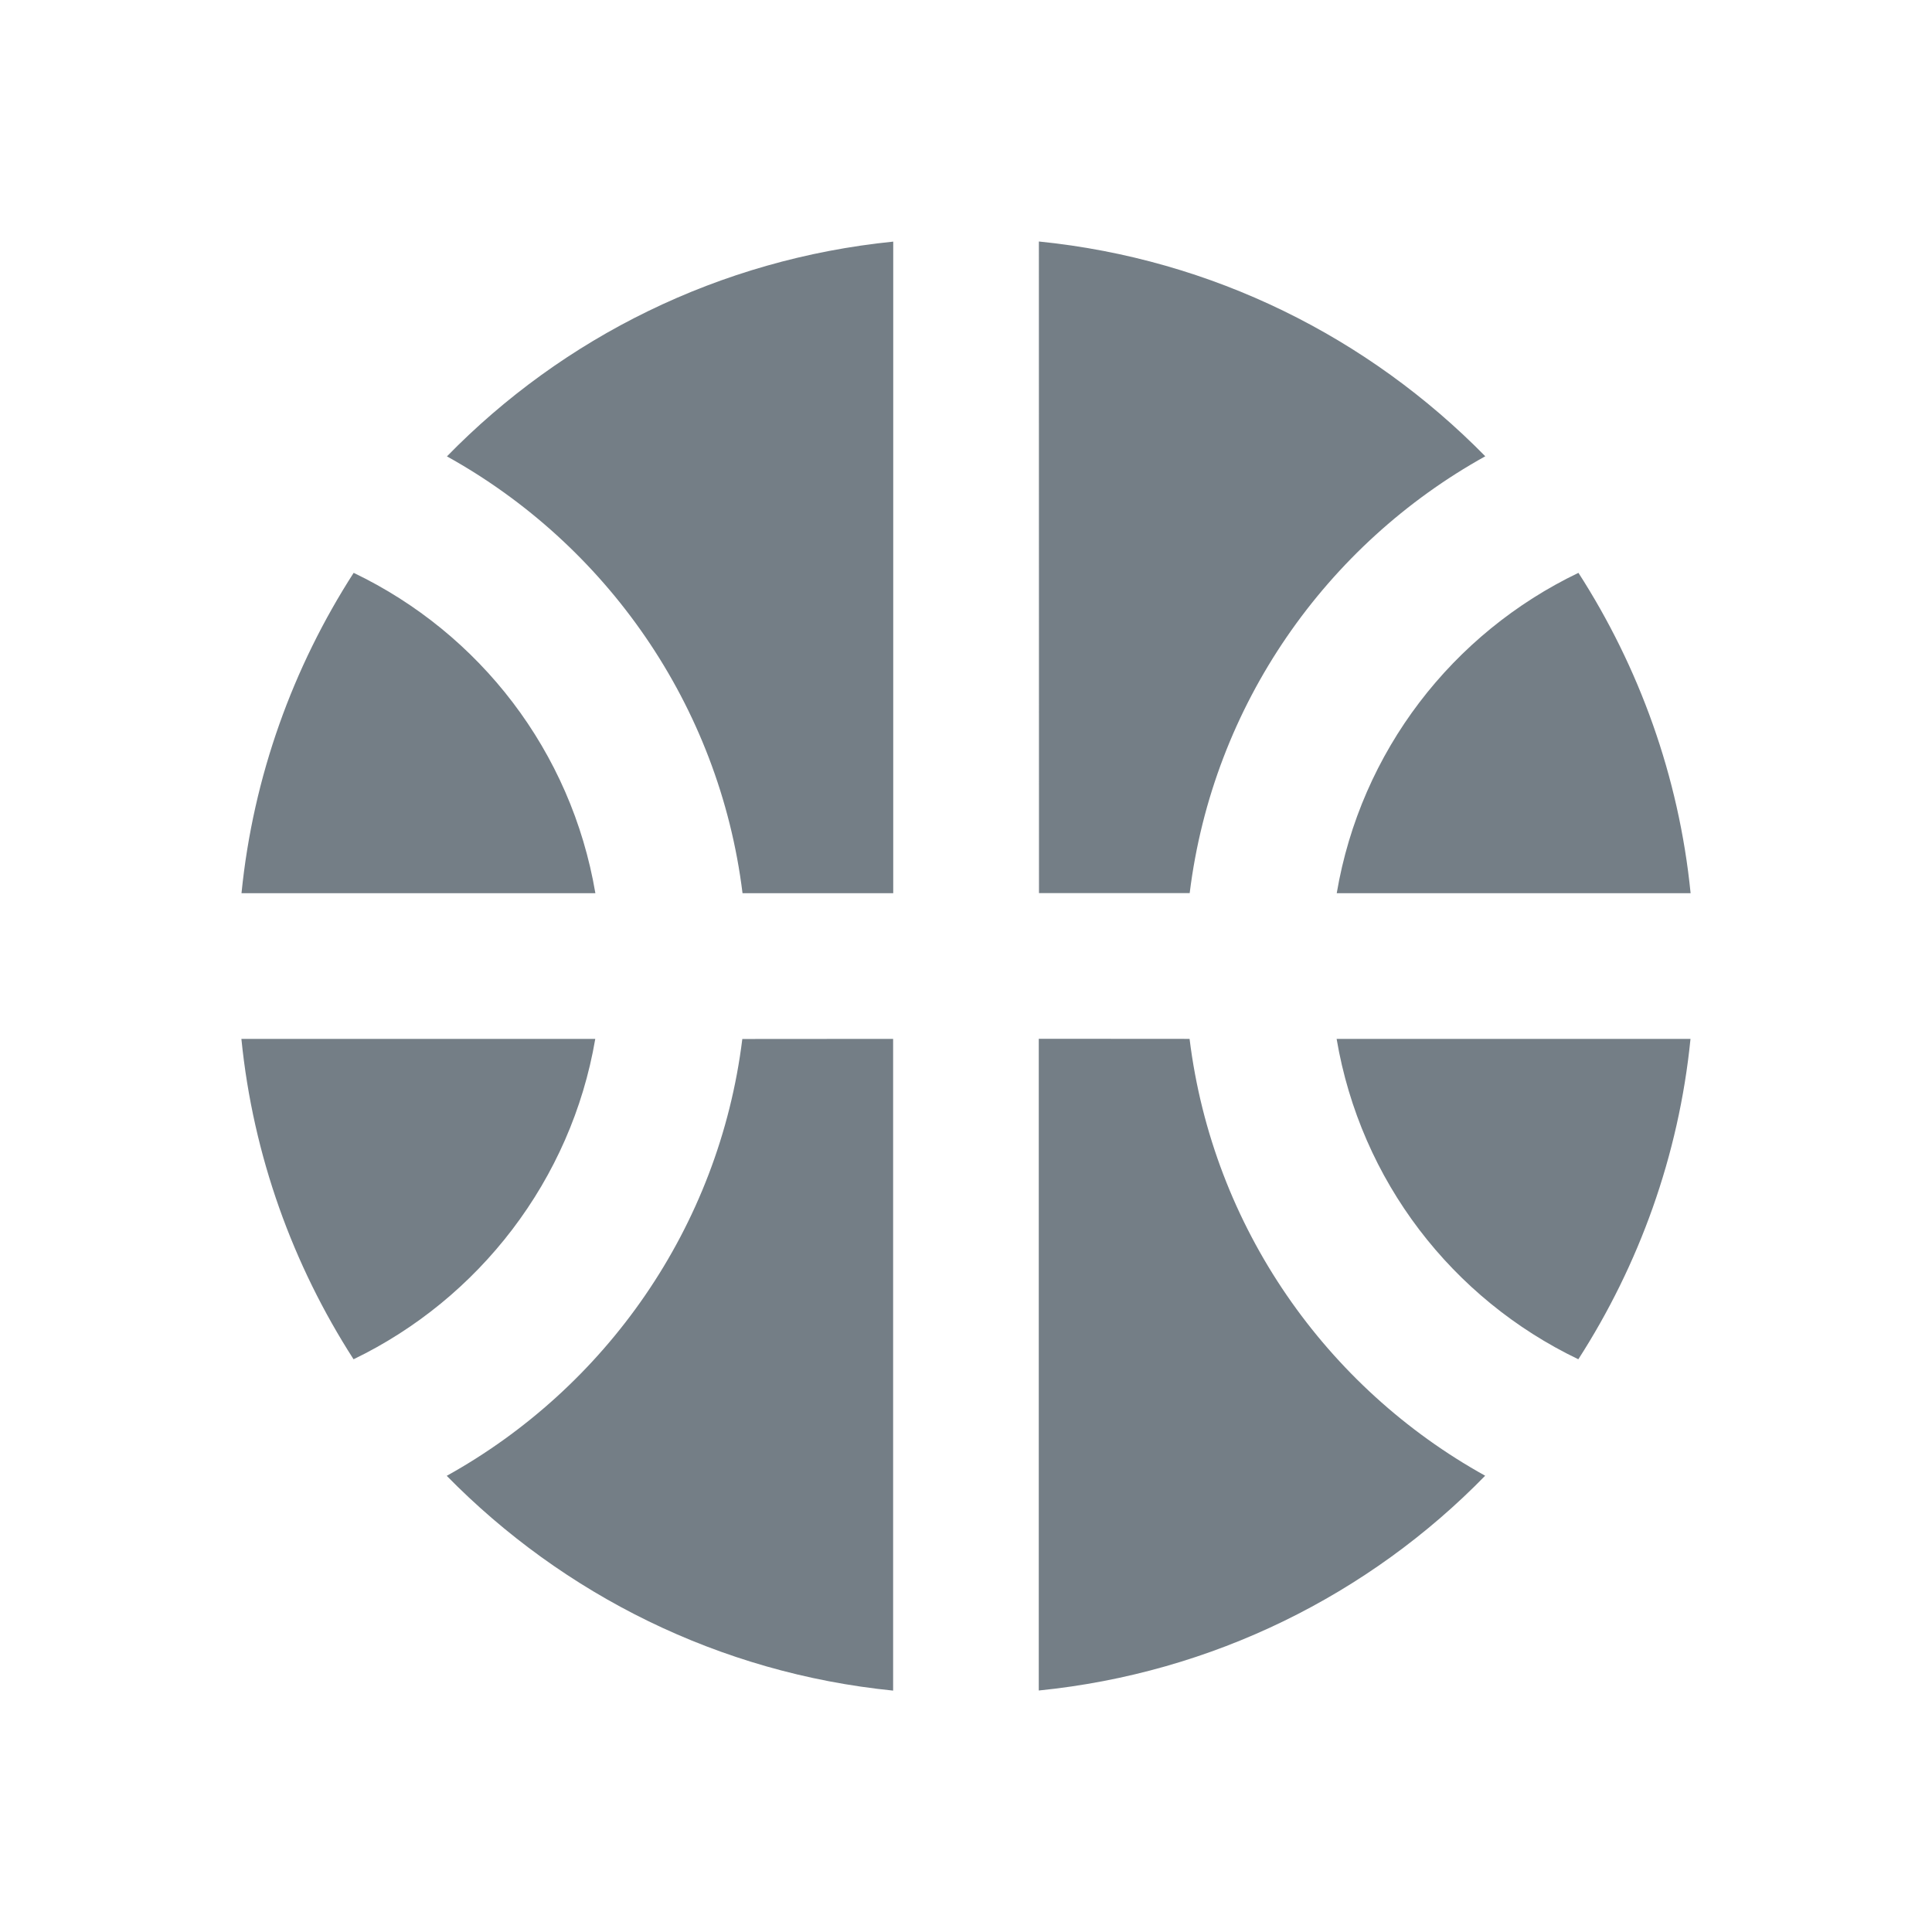
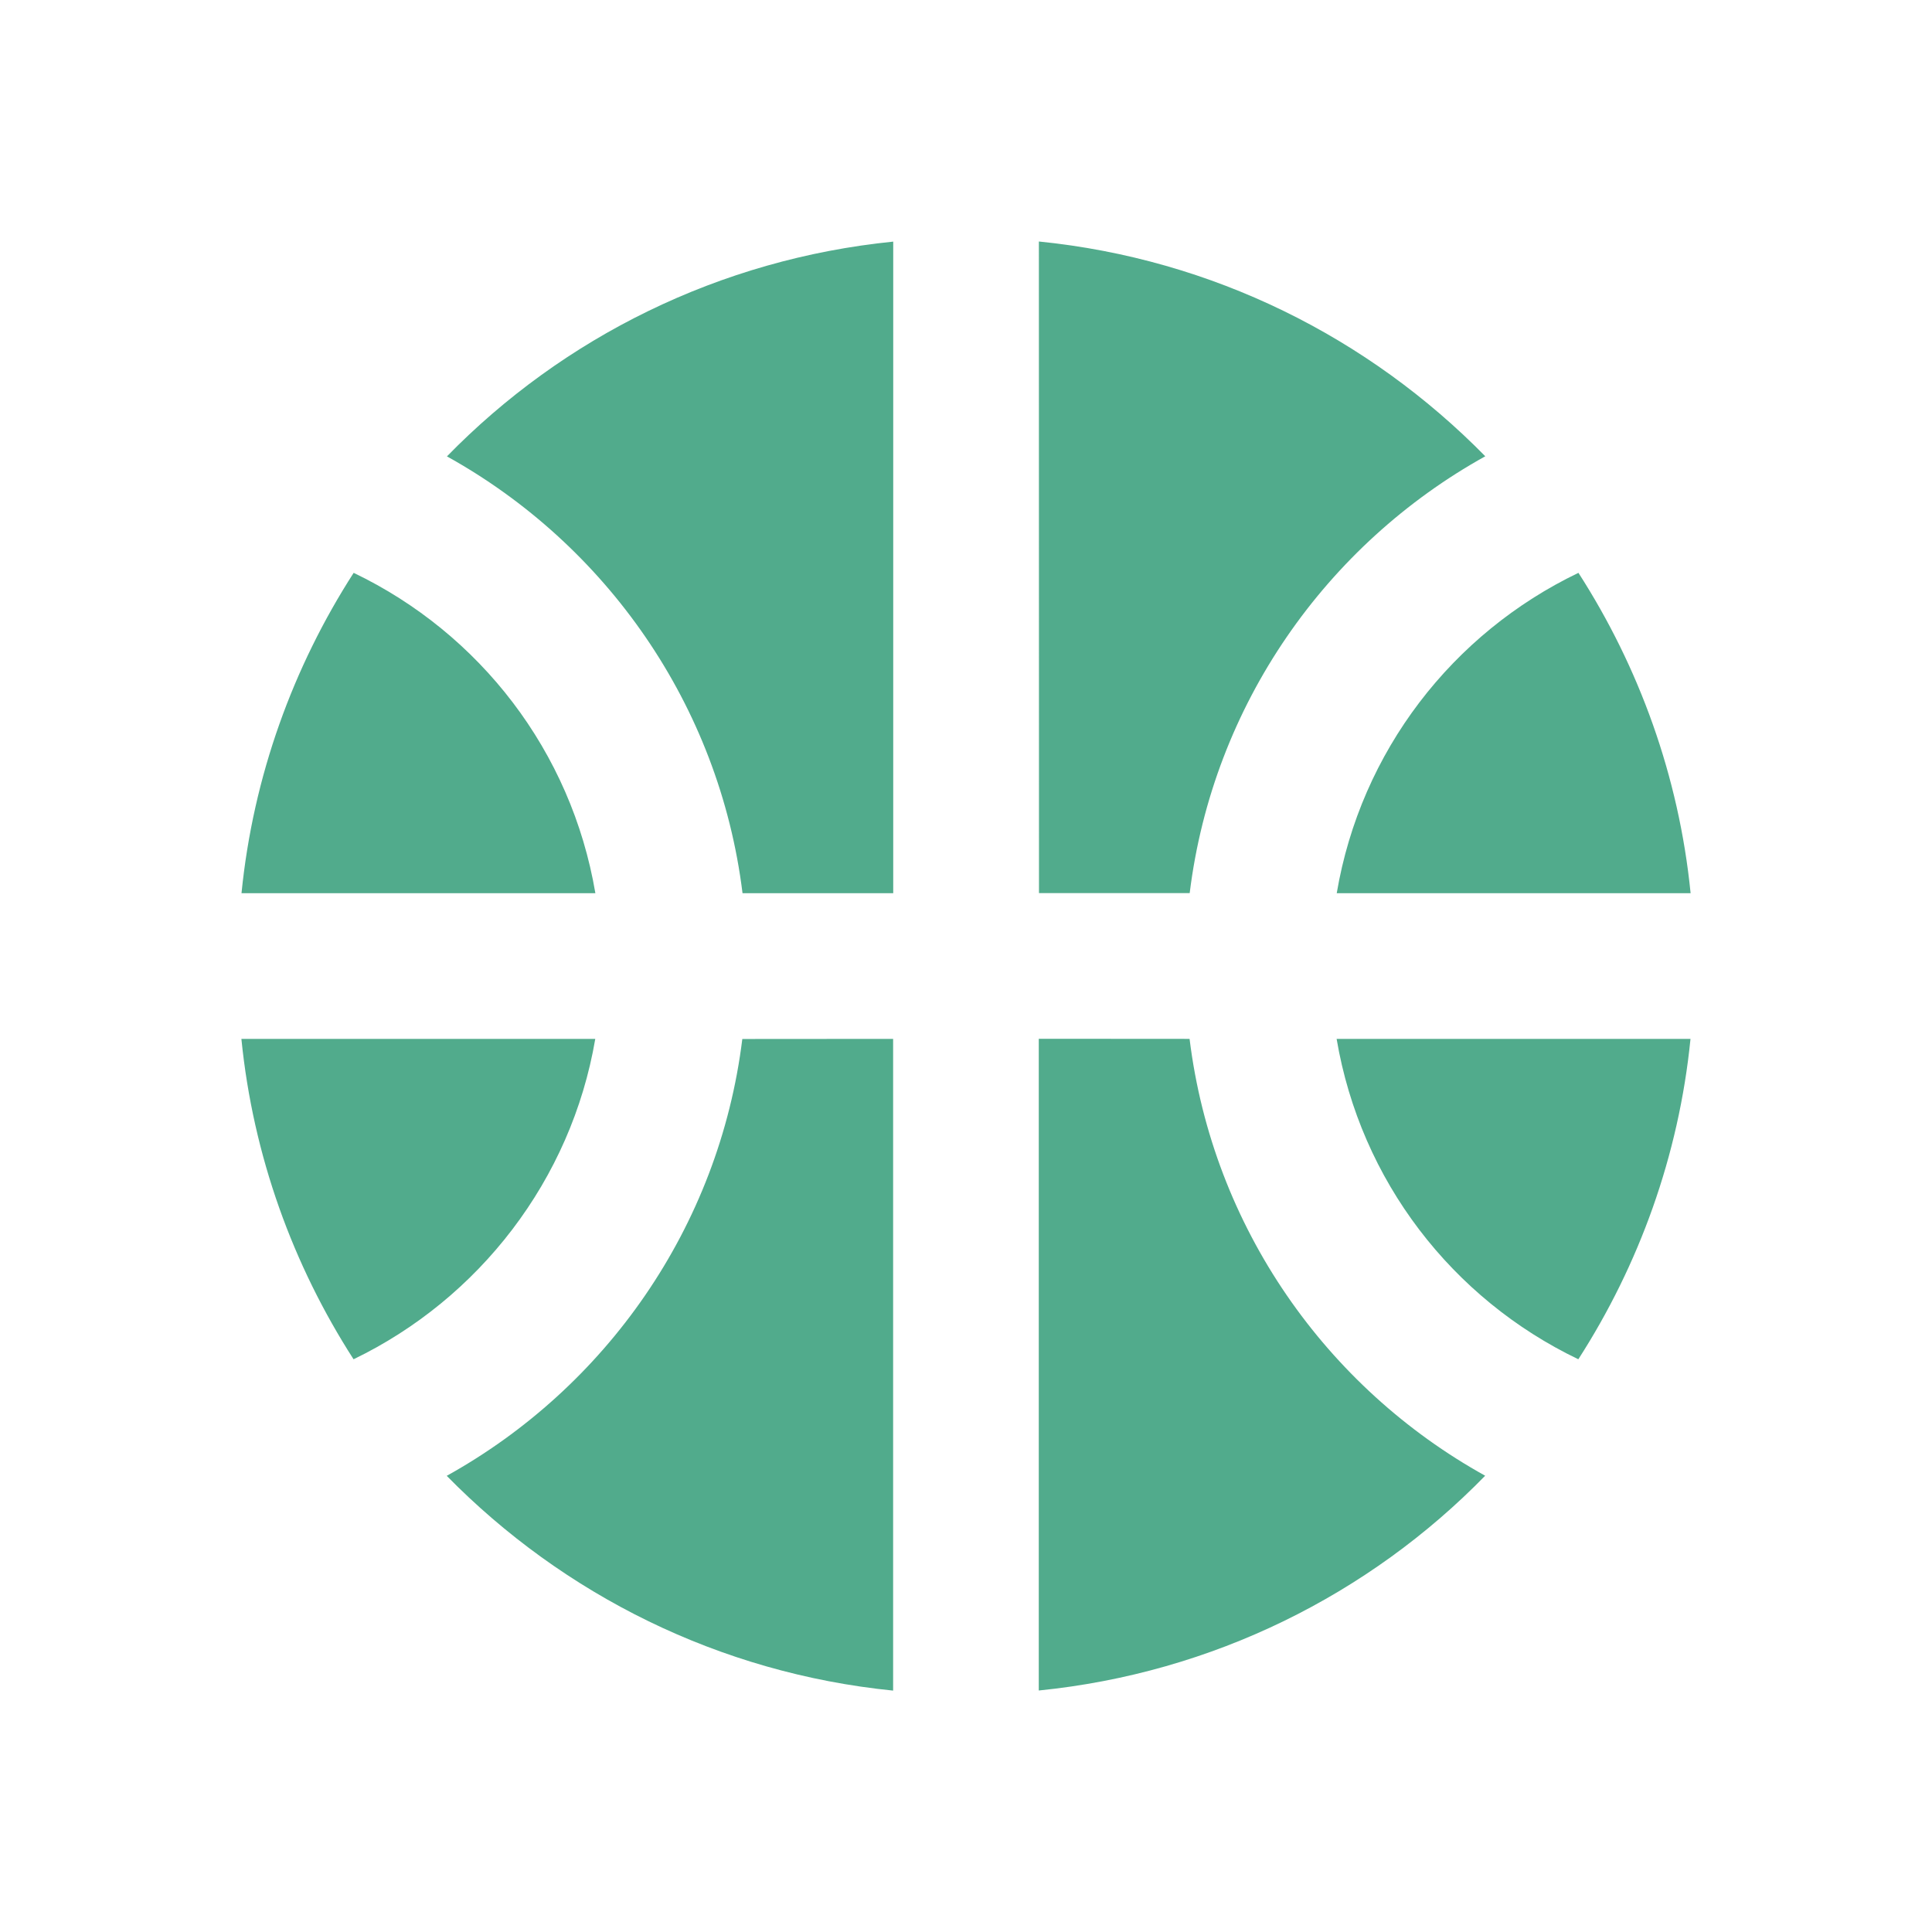
<svg xmlns="http://www.w3.org/2000/svg" height="18" viewBox="0 0 18 18" width="18">
-   <path d="m14.706 5.337c.563.875.936 1.893 1.045 2.985h-3.297c.224-1.323 1.079-2.422 2.252-2.985zm-5.027-3.087c1.621.163 3.073.895 4.159 2.001-1.479.821-2.537 2.313-2.754 4.07h-1.404zm-6.384 3.087c1.174.563 2.028 1.662 2.252 2.985h-3.297c.109-1.092.482-2.11 1.045-2.985zm5.027-3.087v6.072h-1.404c-.217-1.757-1.275-3.25-2.754-4.07 1.079-1.106 2.537-1.838 4.159-2.001zm2.761 7.429c.217 1.757 1.275 3.25 2.754 4.07-1.079 1.106-2.537 1.838-4.159 2.001v-6.072zm4.667 0c-.109 1.092-.482 2.11-1.045 2.985-1.174-.563-2.028-1.662-2.252-2.985zm-7.429 0v6.072c-1.621-.163-3.073-.895-4.159-2.001 1.479-.821 2.537-2.313 2.754-4.07zm-2.775 0c-.224 1.316-1.085 2.422-2.252 2.985-.563-.875-.936-1.893-1.045-2.985z" fill="#747E86" />
+   <path d="m14.706 5.337c.563.875.936 1.893 1.045 2.985h-3.297c.224-1.323 1.079-2.422 2.252-2.985zm-5.027-3.087c1.621.163 3.073.895 4.159 2.001-1.479.821-2.537 2.313-2.754 4.07h-1.404zm-6.384 3.087c1.174.563 2.028 1.662 2.252 2.985h-3.297c.109-1.092.482-2.11 1.045-2.985zm5.027-3.087v6.072h-1.404c-.217-1.757-1.275-3.25-2.754-4.07 1.079-1.106 2.537-1.838 4.159-2.001zm2.761 7.429c.217 1.757 1.275 3.25 2.754 4.07-1.079 1.106-2.537 1.838-4.159 2.001v-6.072zm4.667 0c-.109 1.092-.482 2.11-1.045 2.985-1.174-.563-2.028-1.662-2.252-2.985zm-7.429 0v6.072c-1.621-.163-3.073-.895-4.159-2.001 1.479-.821 2.537-2.313 2.754-4.07zm-2.775 0c-.224 1.316-1.085 2.422-2.252 2.985-.563-.875-.936-1.893-1.045-2.985z" fill="#51ab8c" />
</svg>
